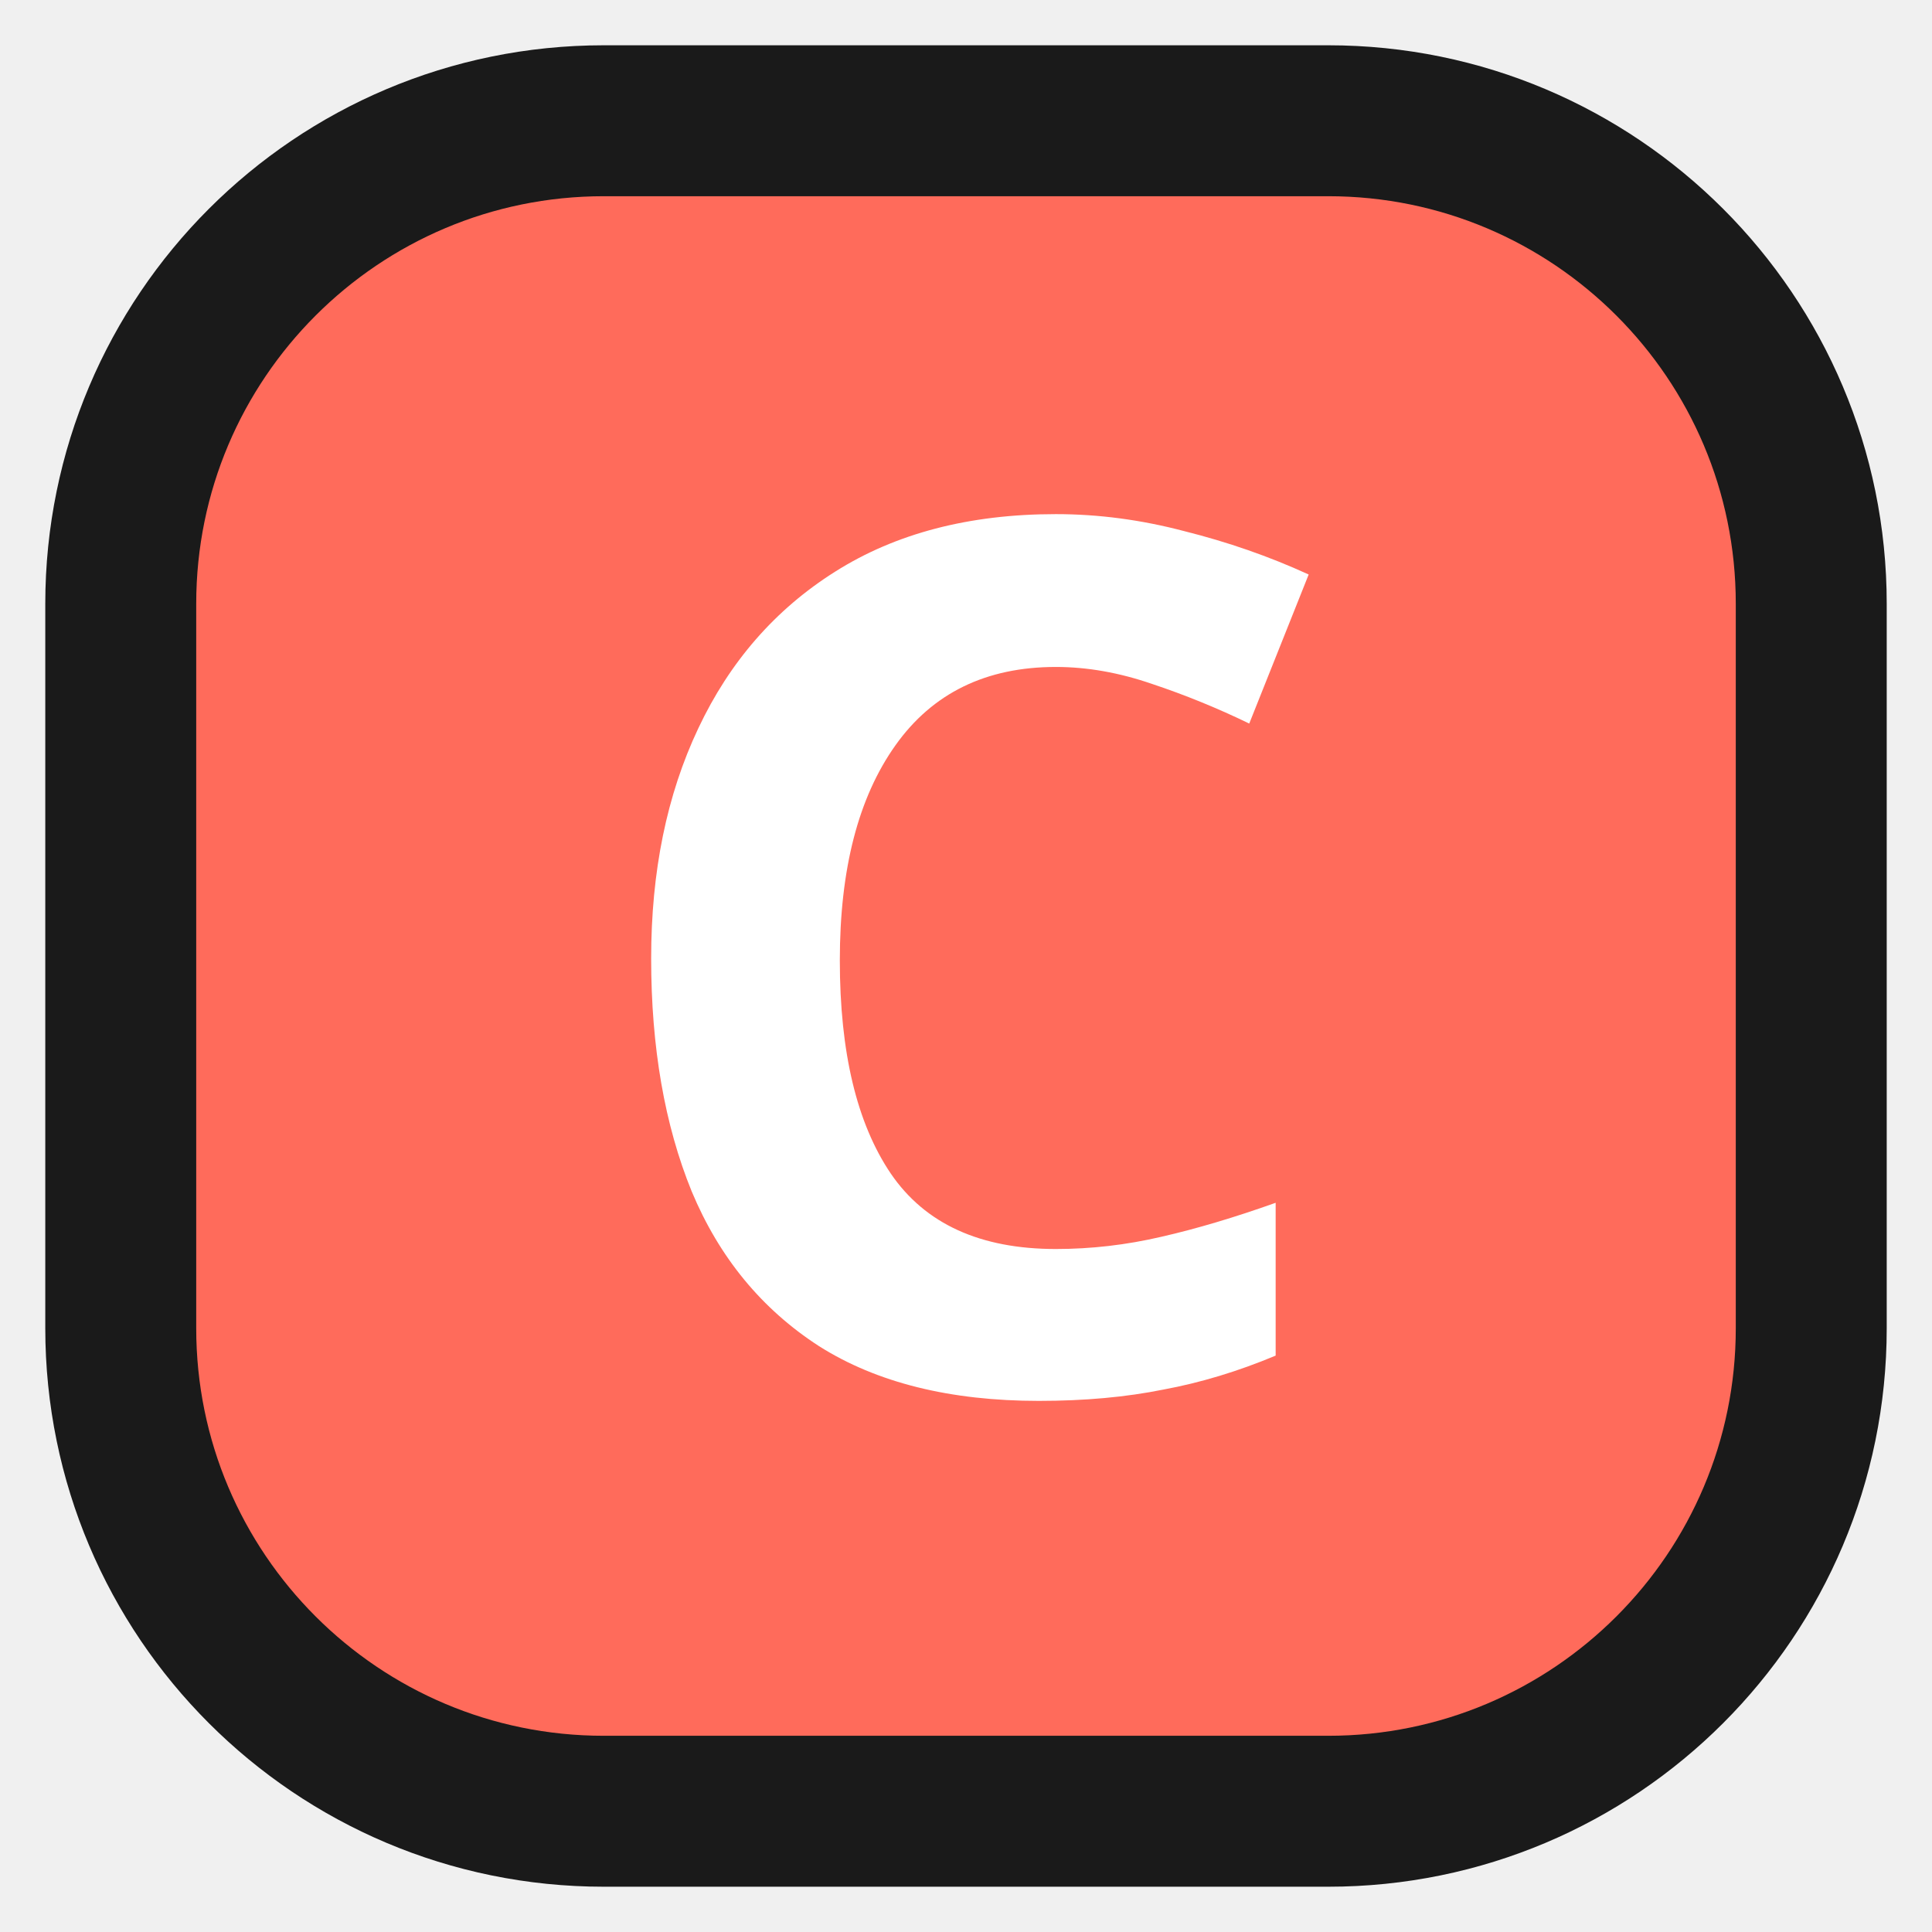
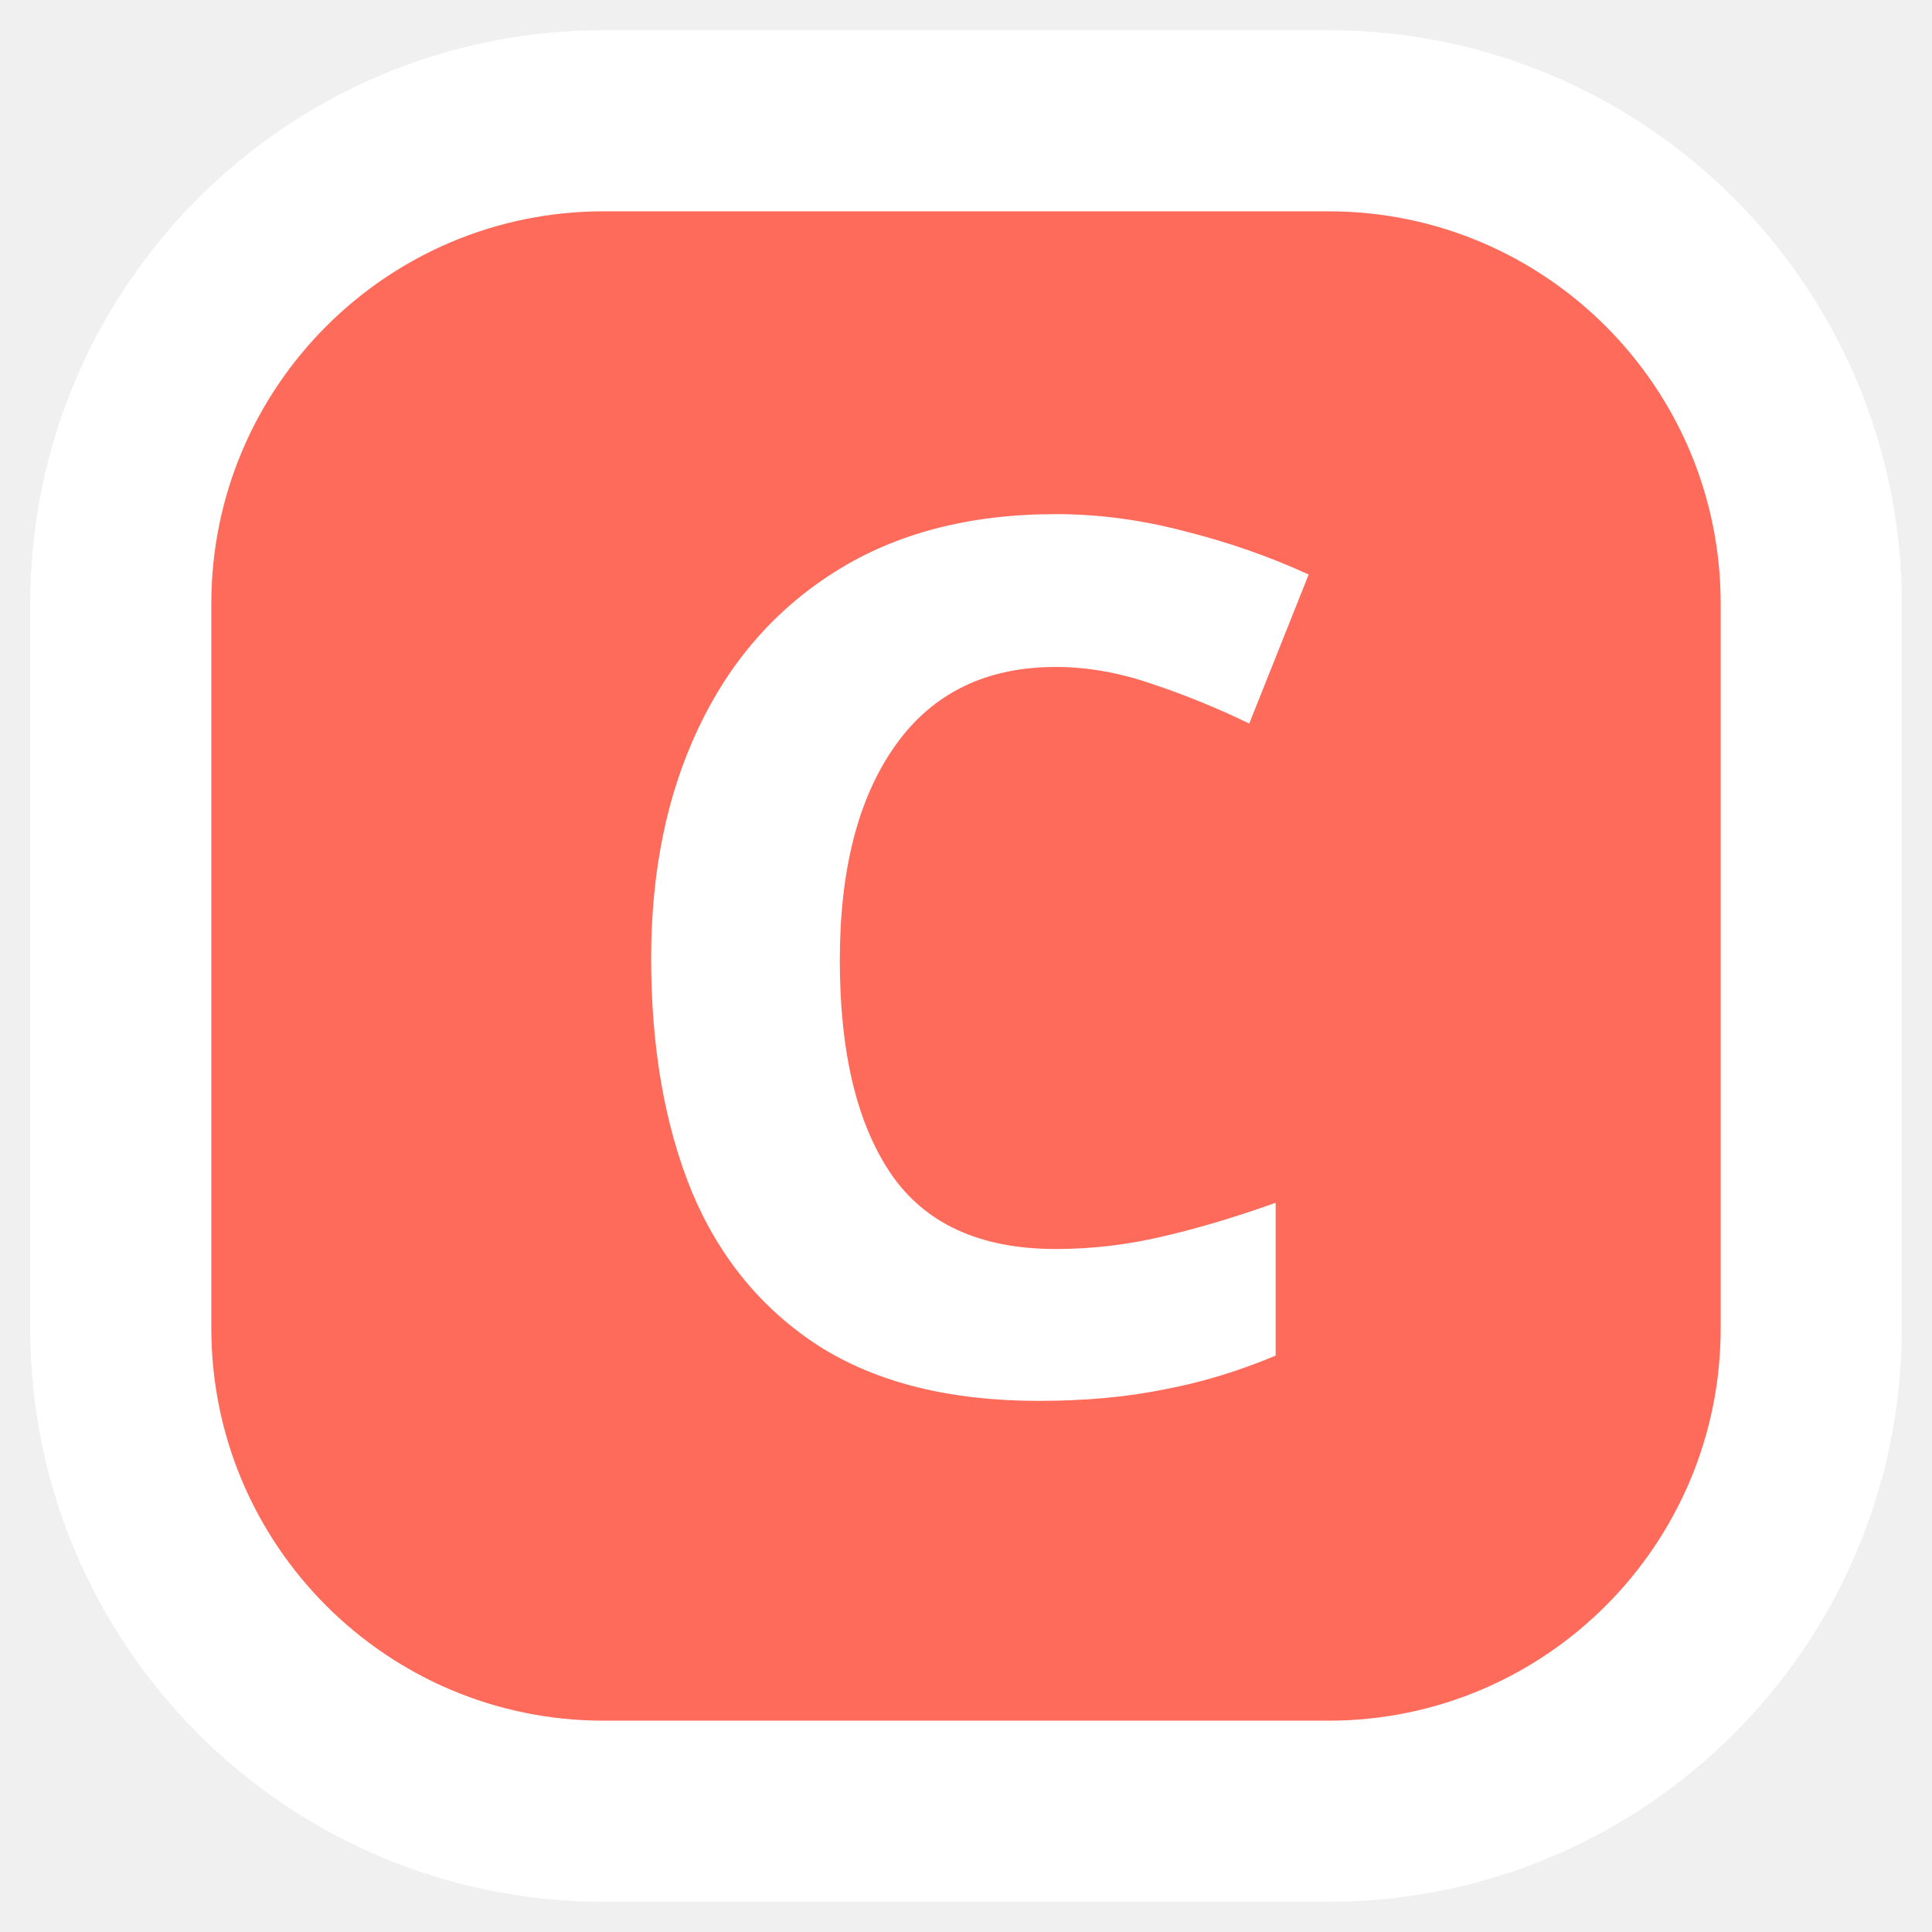
<svg xmlns="http://www.w3.org/2000/svg" viewBox="0 0 32 32">
-   <rect x="2" y="2" width="28" height="28" rx="8" fill="#FF6B5B" stroke="#1a1a1a" stroke-width="2.5" />
+   <rect x="2" y="2" width="28" height="28" rx="8" fill="#FF6B5B" stroke="#fff" stroke-width="3" />
  <text x="16" y="23" font-family="Arial Black, Impact, sans-serif" font-size="20" font-weight="900" fill="#fff" text-anchor="middle">C</text>
</svg>
